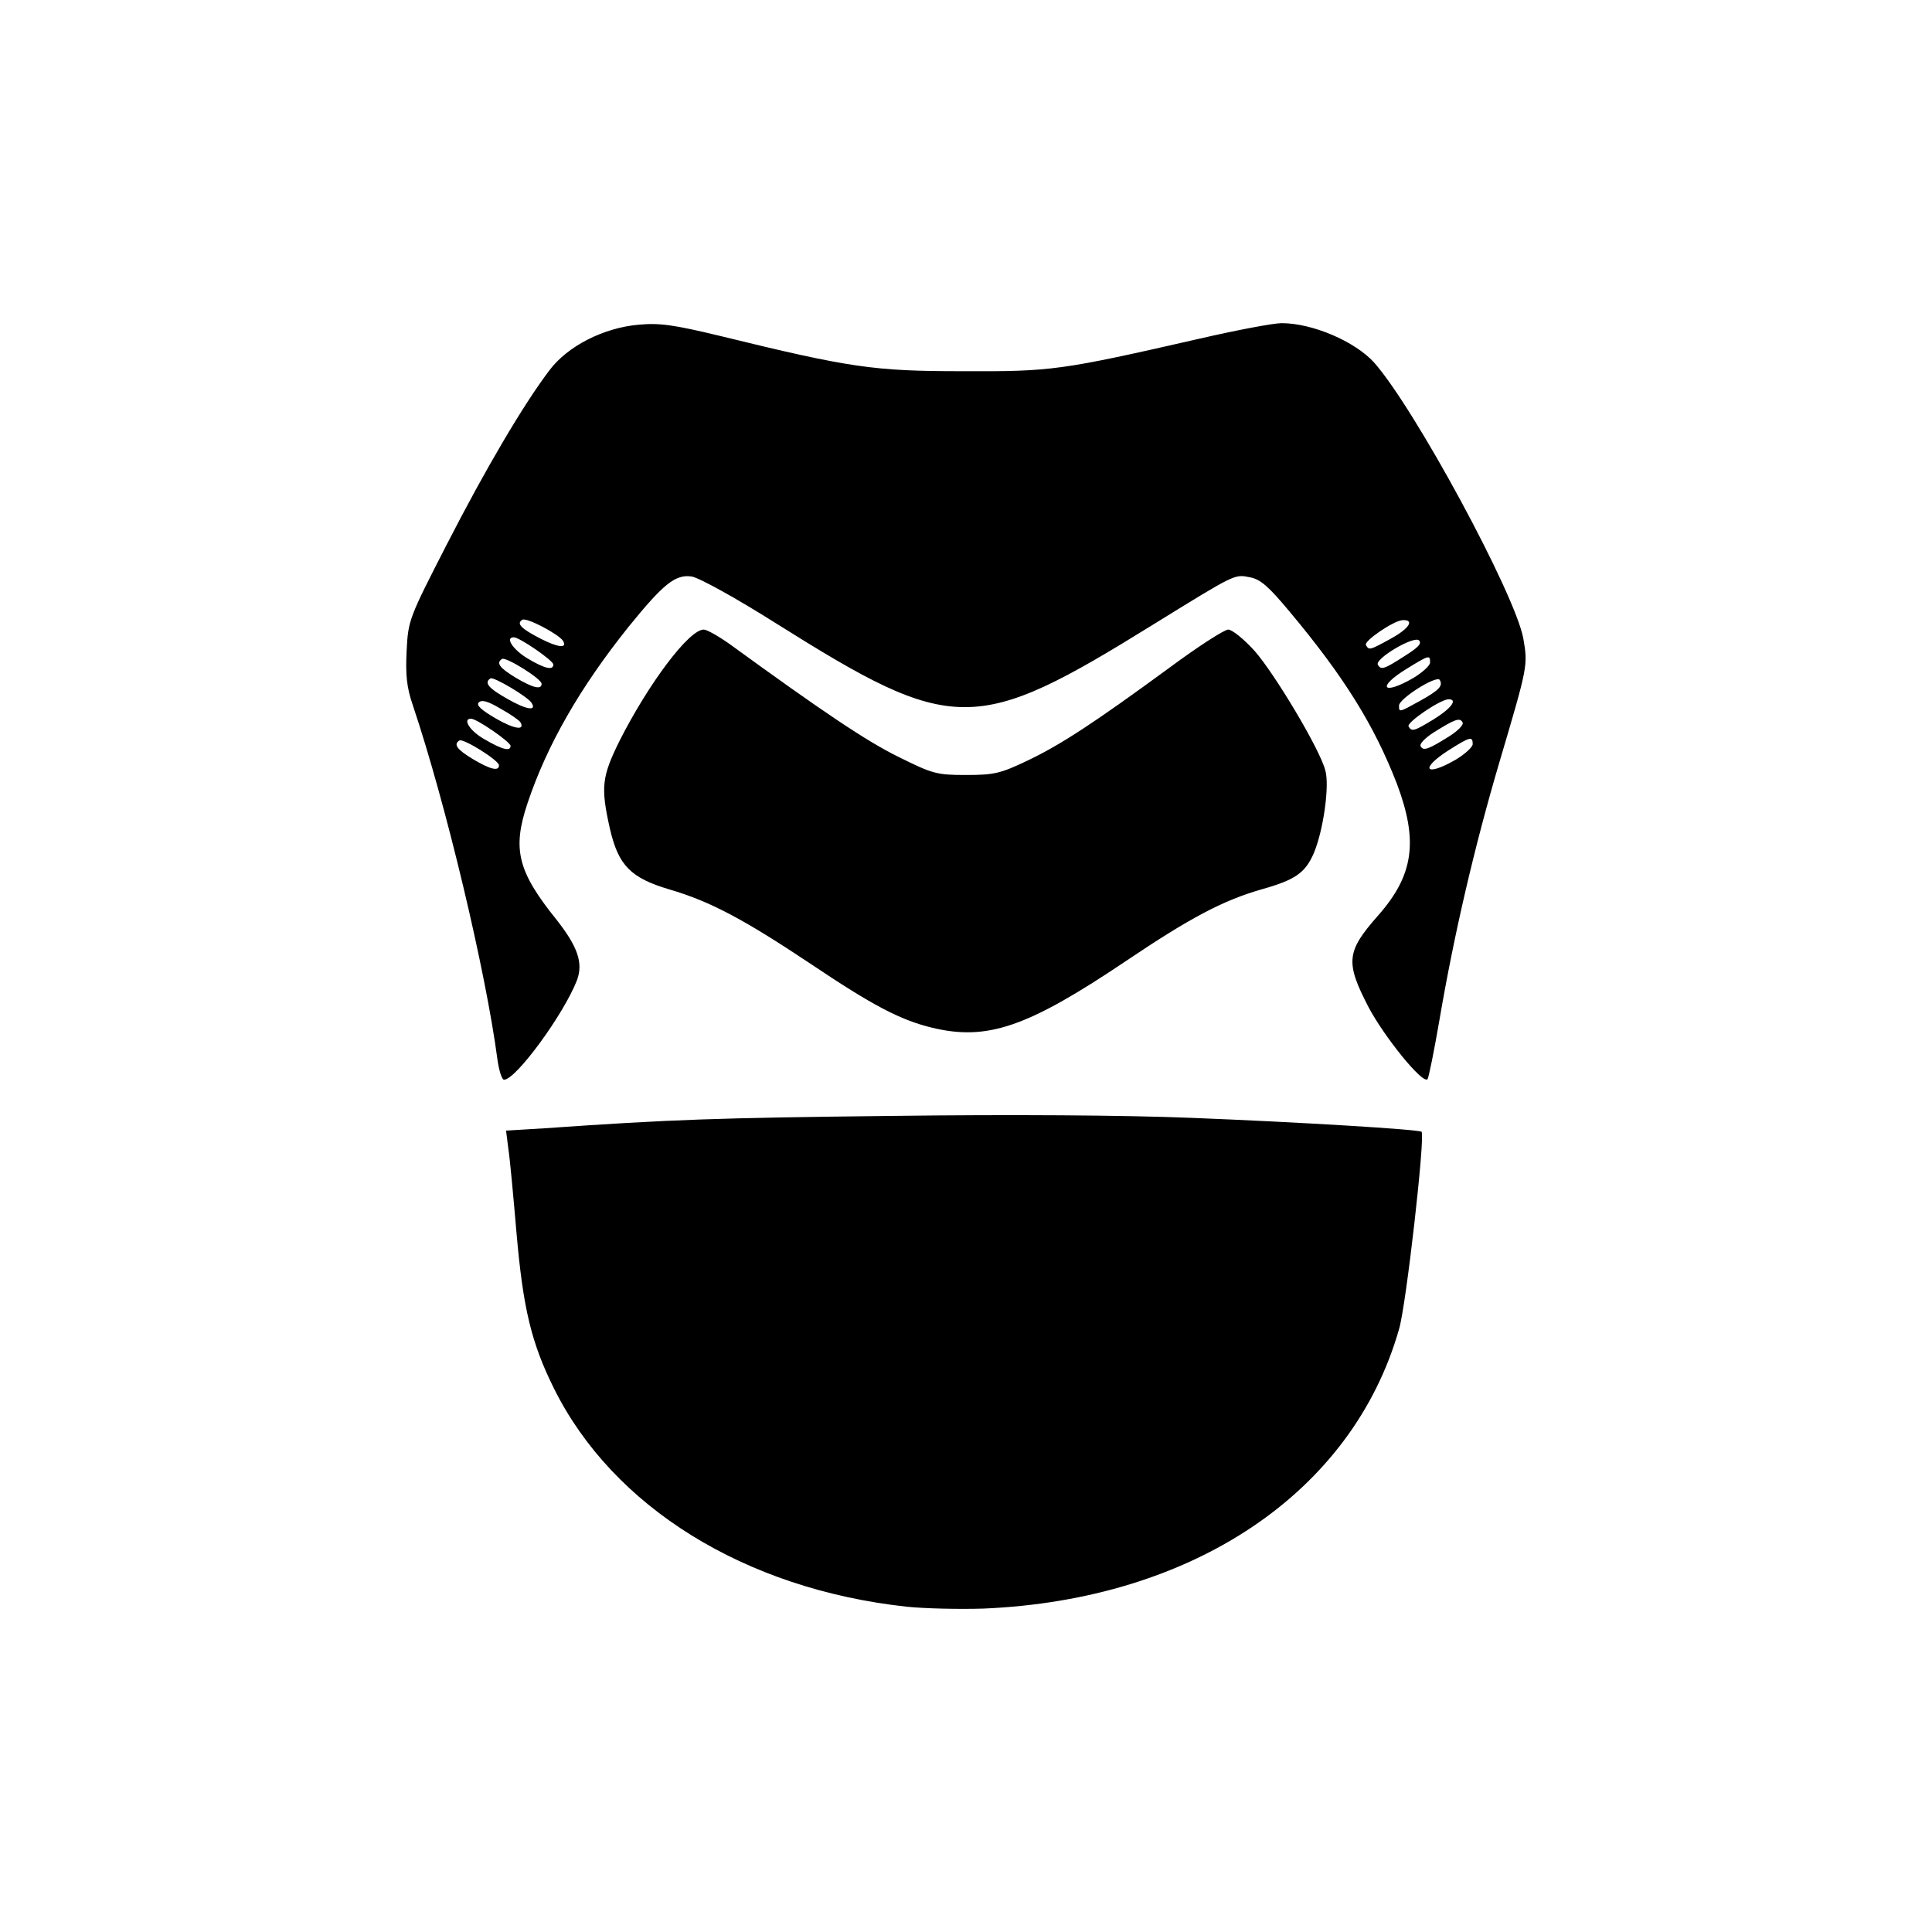
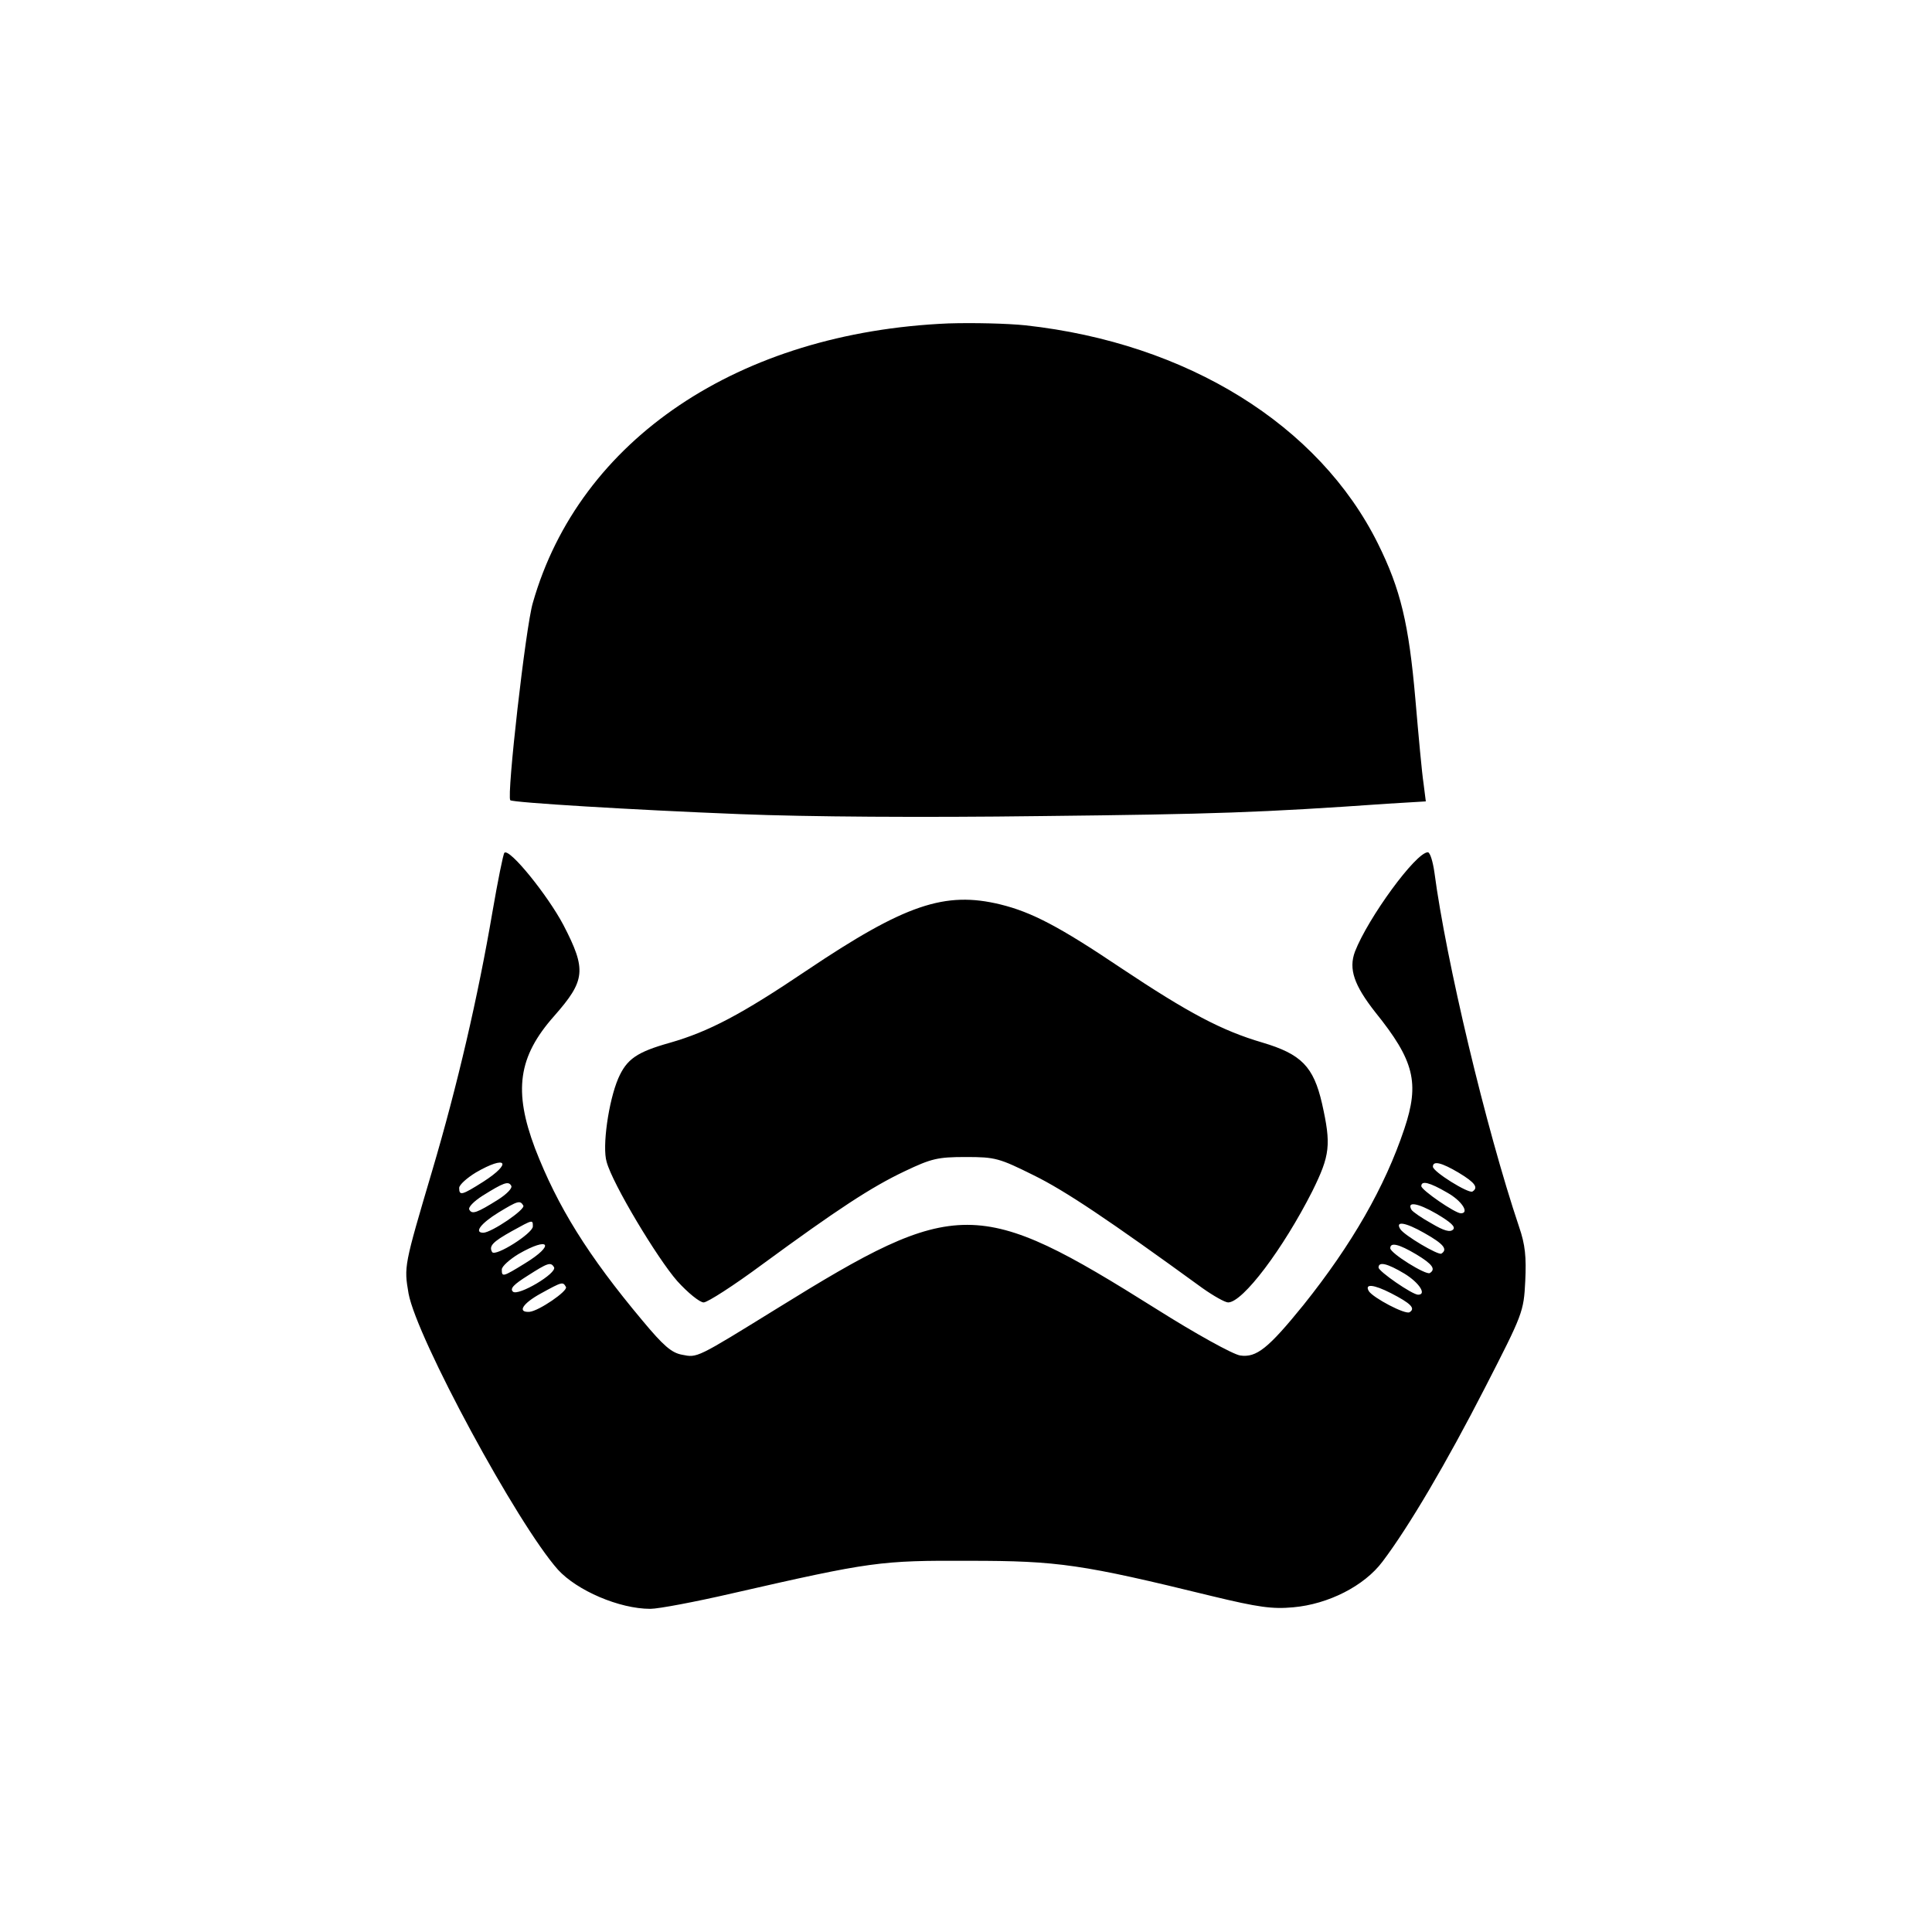
<svg xmlns="http://www.w3.org/2000/svg" version="1.1" id="svg2" x="0px" y="0px" viewBox="444 -354 1500 1500" style="enable-background:new 444 -354 1500 1500;" xml:space="preserve">
-   <path id="path4" d="M1147.6,893.4C1022,879.6,919.9,816,874.2,724.2  c-17.8-35.8-24.1-62.6-29.2-121.1c-2.4-28-5.1-57.5-6.3-65.1l-1.8-14.2l29.8-1.8c98.5-6.9,134.3-8.1,269-9.6  c92.8-1.2,181-0.6,233.4,1.5c83.7,3.3,176.8,9,178.6,10.8c3,2.7-12,135.2-17.5,153.3C1494,804.9,1370.2,888,1207.6,894.9  C1188.6,895.5,1161.8,894.9,1147.6,893.4L1147.6,893.4z M830.2,468.5c-9-68.1-39.8-197.9-65.7-275c-4.8-13.9-5.7-23.5-4.8-42.2  c1.2-23.8,1.8-25.3,31.3-82.8c29.8-58.1,59-107.8,79.5-134.9c14.2-19,42.2-33.1,69.3-35.5c16.3-1.5,27.1,0,63.2,8.7  c100.9,24.7,119.3,27.4,188.2,27.4c69.3,0.3,76.2-0.6,184.3-25.3c28.6-6.6,57.2-12,63.5-12c24.1,0,56.9,14.2,71.7,30.4  c31.6,35.5,109.6,179.8,116,214.4c3.6,21.1,3.6,21.1-18.4,95.5c-19.6,66.3-35.5,134.9-46.7,200.6c-4.2,24.4-8.4,45.2-9.3,46.1  c-3.9,3.9-33.7-33.1-45.8-56c-18.1-34.9-17.2-43.1,7.2-70.8c28-31.6,31.6-58.1,14.8-102.7c-17.5-45.2-41-83.1-83.4-133.7  c-16.3-19.6-22.6-25-30.7-26.5c-12-2.4-10.8-3-74.1,36.1c-139.4,86.4-155.7,86.4-294.2-0.6c-30.1-19-59.3-35.2-65.1-36.1  c-12.6-1.8-21.7,5.4-49.1,39.2c-37.6,47-63.2,91.6-78.3,136.7c-12,35.8-7.8,53,22.6,90.7c16.3,20.8,20.8,33.4,15.7,47  c-10.2,26.2-47.3,77.1-56.6,77.1C833.5,484.1,831.4,476.9,830.2,468.5L830.2,468.5z M831.4,240.2c0-3.9-27.7-21.1-30.7-19.3  c-4.8,3-2.1,6.9,10.5,14.5C824.8,243.5,831.4,245,831.4,240.2z M1574.4,235.7c6.9-4.2,13-9.6,13-12c0-6.3-2.1-5.7-18.7,4.8  C1545.8,243.2,1550.6,249.5,1574.4,235.7z M840.4,225.1c0-3-26.2-21.1-30.7-21.1c-6.9,0-0.9,9.6,10.5,16  C834.1,228.1,840.4,229.6,840.4,225.1z M1569.3,217.6c6.6-4.2,11.4-9,10.2-10.8c-2.1-3.9-6-2.4-22.3,7.8c-6.6,4.2-11.4,9-10.2,10.8  C1549.1,229.3,1553,227.8,1569.3,217.6z M848,206.7c-0.9-1.5-7.8-6.3-15.4-10.5c-9.6-5.7-14.5-7.2-16.9-4.8  c-2.1,2.1,1.8,5.7,13,12.3C843.4,212.2,851.9,213.4,848,206.7z M1556.9,204.6c13.6-8.4,19.3-15.7,11.7-15.7  c-6.6,0.3-32.8,18.1-31,21.1C1540.1,214.3,1541.9,213.7,1556.9,204.6L1556.9,204.6z M856.7,191.7c-3-4.8-29.5-20.5-31.9-19  c-5.1,3.3-1.8,7.5,13.3,16C852.8,197.1,860.9,198.3,856.7,191.7z M1546.4,190.2c15.1-8.4,18.1-11.7,15.4-16.3  c-2.4-3.9-31.6,14.5-31.6,19.9S1530.1,199.2,1546.4,190.2L1546.4,190.2z M864.5,176.9c0-3.9-27.7-21.1-30.7-19.3  c-4.8,3-2.1,6.9,10.5,14.5C857.9,180.2,864.5,181.7,864.5,176.9z M1541.3,172.4c6.9-4.2,13-9.6,13-12c0-6-0.6-6-18.1,4.8  C1512.7,179.6,1517.2,186.3,1541.3,172.4z M873.6,161.9c0-3-26.2-21.1-30.7-21.1c-6.9,0-0.9,9.3,10.5,16.3  C866.9,165.2,873.6,166.7,873.6,161.9L873.6,161.9z M1534.3,155.5c10.5-6.6,13.9-9.9,11.4-12.3c-3.9-3.9-34.9,14.5-31.9,19  C1516.3,166.4,1518.7,165.5,1534.3,155.5z M881.1,143.5c-3.3-5.1-28.3-18.4-31.6-16.3c-4.8,3-0.9,6.9,14.5,14.8  C877.5,148.9,884.7,149.5,881.1,143.5L881.1,143.5z M1524.1,141.7c14.2-7.8,18.4-14.8,8.7-14.2c-7.2,0.6-30.1,16.3-28.3,19.3  C1506.9,151,1507.2,151,1524.1,141.7L1524.1,141.7z M1167.2,443.8c-24.4-6-45.8-17.2-93.7-49.4c-52.4-34.9-78-48.5-109.6-57.8  c-30.4-9-39.8-18.7-46.4-47.3c-7.2-32.2-6.3-40.1,7.5-68.1c22.6-44.6,53.9-86.4,65.4-86.4c2.4,0,11.4,5.1,19.9,11.1  c72.9,53,106.6,75.6,131,87.6c26.8,13.3,29.8,14.2,52.7,14.2c22,0,26.8-1.2,47.6-11.1c25.9-12.3,52.1-29.5,110.5-72.3  c22-16.3,42.5-29.5,45.5-29.5c3,0,12.3,7.5,20.5,16.6c15.4,17.5,50.3,75.6,54.8,92.5c3.6,11.7-1.5,47.3-9,64.8  c-6.6,15.1-14.5,20.5-40.1,27.7c-30.4,8.7-56,22.3-106,56C1241.3,443.8,1210.3,454.3,1167.2,443.8L1167.2,443.8z" />
+   <path id="path4" d="M1240.3-101.4C1365.9-87.6,1468-24,1513.7,67.8  c17.8,35.8,24.1,62.6,29.2,121.1c2.4,28,5.1,57.5,6.3,65.1l1.8,14.2l-29.8,1.8c-98.5,6.9-134.3,8.1-269,9.6  c-92.8,1.2-181,0.6-233.4-1.5c-83.7-3.3-176.8-9-178.6-10.8c-3-2.7,12-135.2,17.5-153.3c36.2-126.9,160-210,322.6-216.9  C1199.3-103.5,1226.1-102.9,1240.3-101.4L1240.3-101.4z M1557.7,323.5c9,68.1,39.8,197.9,65.7,275c4.8,13.9,5.7,23.5,4.8,42.2  c-1.2,23.8-1.8,25.3-31.3,82.8c-29.8,58.1-59,107.8-79.5,134.9c-14.2,19-42.2,33.1-69.3,35.5c-16.3,1.5-27.1,0-63.2-8.7  c-100.9-24.7-119.3-27.4-188.2-27.4c-69.3-0.3-76.2,0.6-184.3,25.3c-28.6,6.6-57.2,12-63.5,12c-24.1,0-56.9-14.2-71.7-30.4  c-31.6-35.5-109.6-179.8-116-214.4c-3.6-21.1-3.6-21.1,18.4-95.5c19.6-66.3,35.5-134.9,46.7-200.6c4.2-24.4,8.4-45.2,9.3-46.1  c3.9-3.9,33.7,33.1,45.8,56c18.1,34.9,17.2,43.1-7.2,70.8c-28,31.6-31.6,58.1-14.8,102.7c17.5,45.2,41,83.1,83.4,133.7  c16.3,19.6,22.6,25,30.7,26.5c12,2.4,10.8,3,74.1-36.1c139.4-86.4,155.7-86.4,294.2,0.6c30.1,19,59.3,35.2,65.1,36.1  c12.6,1.8,21.7-5.4,49.1-39.2c37.6-47,63.2-91.6,78.3-136.7c12-35.8,7.8-53-22.6-90.7c-16.3-20.8-20.8-33.4-15.7-47  c10.2-26.2,47.3-77.1,56.6-77.1C1554.4,307.9,1556.5,315.1,1557.7,323.5L1557.7,323.5z M1556.5,551.8c0,3.9,27.7,21.1,30.7,19.3  c4.8-3,2.1-6.9-10.5-14.5C1563.1,548.5,1556.5,547,1556.5,551.8z M813.5,556.3c-6.9,4.2-13,9.6-13,12c0,6.3,2.1,5.7,18.7-4.8  C842.1,548.8,837.3,542.5,813.5,556.3z M1547.5,566.9c0,3,26.2,21.1,30.7,21.1c6.9,0,0.9-9.6-10.5-16  C1553.8,563.9,1547.5,562.4,1547.5,566.9z M818.6,574.4c-6.6,4.2-11.4,9-10.2,10.8c2.1,3.9,6,2.4,22.3-7.8c6.6-4.2,11.4-9,10.2-10.8  C838.8,562.7,834.9,564.2,818.6,574.4z M1539.9,585.3c0.9,1.5,7.8,6.3,15.4,10.5c9.6,5.7,14.5,7.2,16.9,4.8c2.1-2.1-1.8-5.7-13-12.3  C1544.5,579.8,1536,578.6,1539.9,585.3z M831,587.4c-13.6,8.4-19.3,15.7-11.7,15.7c6.6-0.3,32.8-18.1,31-21.1  C847.8,577.7,846,578.3,831,587.4L831,587.4z M1531.2,600.3c3,4.8,29.5,20.5,31.9,19c5.1-3.3,1.8-7.5-13.3-16  C1535.1,594.9,1527,593.7,1531.2,600.3z M841.5,601.8c-15.1,8.4-18.1,11.7-15.4,16.3c2.4,3.9,31.6-14.5,31.6-19.9  C857.7,592.8,857.8,592.8,841.5,601.8L841.5,601.8z M1523.4,615.1c0,3.9,27.7,21.1,30.7,19.3c4.8-3,2.1-6.9-10.5-14.5  C1530,611.8,1523.4,610.3,1523.4,615.1z M846.6,619.6c-6.9,4.2-13,9.6-13,12c0,6,0.6,6,18.1-4.8  C875.2,612.4,870.7,605.7,846.6,619.6z M1514.3,630.1c0,3,26.2,21.1,30.7,21.1c6.9,0,0.9-9.3-10.5-16.3  C1521,626.8,1514.3,625.3,1514.3,630.1L1514.3,630.1z M853.6,636.5c-10.5,6.6-13.9,9.9-11.4,12.3c3.9,3.9,34.9-14.5,31.9-19  C871.6,625.6,869.2,626.5,853.6,636.5z M1506.8,648.5c3.3,5.1,28.3,18.4,31.6,16.3c4.8-3,0.9-6.9-14.5-14.8  C1510.4,643.1,1503.2,642.5,1506.8,648.5L1506.8,648.5z M863.8,650.3c-14.2,7.8-18.4,14.8-8.7,14.2c7.2-0.6,30.1-16.3,28.3-19.3  C881,641,880.7,641,863.8,650.3L863.8,650.3z M1220.7,348.2c24.4,6,45.8,17.2,93.7,49.4c52.4,34.9,78,48.5,109.6,57.8  c30.4,9,39.8,18.7,46.4,47.3c7.2,32.2,6.3,40.1-7.5,68.1c-22.6,44.6-53.9,86.4-65.4,86.4c-2.4,0-11.4-5.1-19.9-11.1  c-72.9-53-106.6-75.6-131-87.6c-26.8-13.3-29.8-14.2-52.7-14.2c-22,0-26.8,1.2-47.6,11.1c-25.9,12.3-52.1,29.5-110.5,72.3  c-22,16.3-42.5,29.5-45.5,29.5s-12.3-7.5-20.5-16.6c-15.4-17.5-50.3-75.6-54.8-92.5c-3.6-11.7,1.5-47.3,9-64.8  c6.6-15.1,14.5-20.5,40.1-27.7c30.4-8.7,56-22.3,106-56C1146.6,348.2,1177.6,337.7,1220.7,348.2L1220.7,348.2z" />
</svg>
